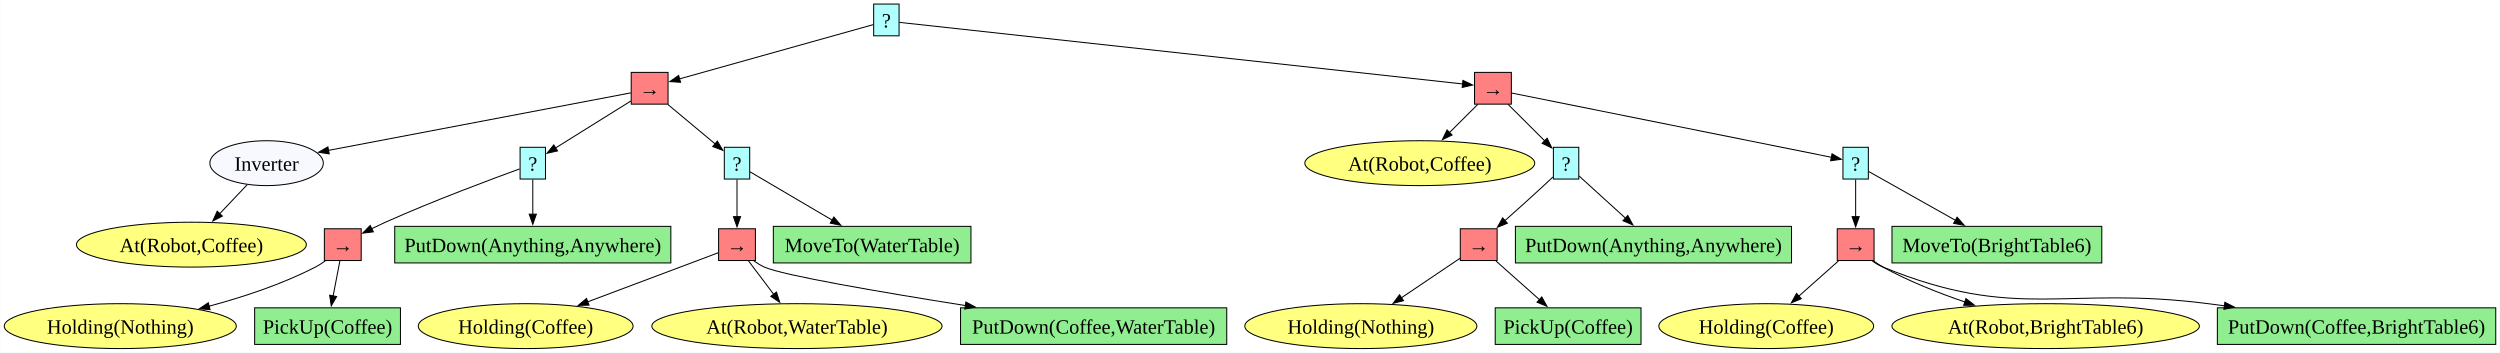
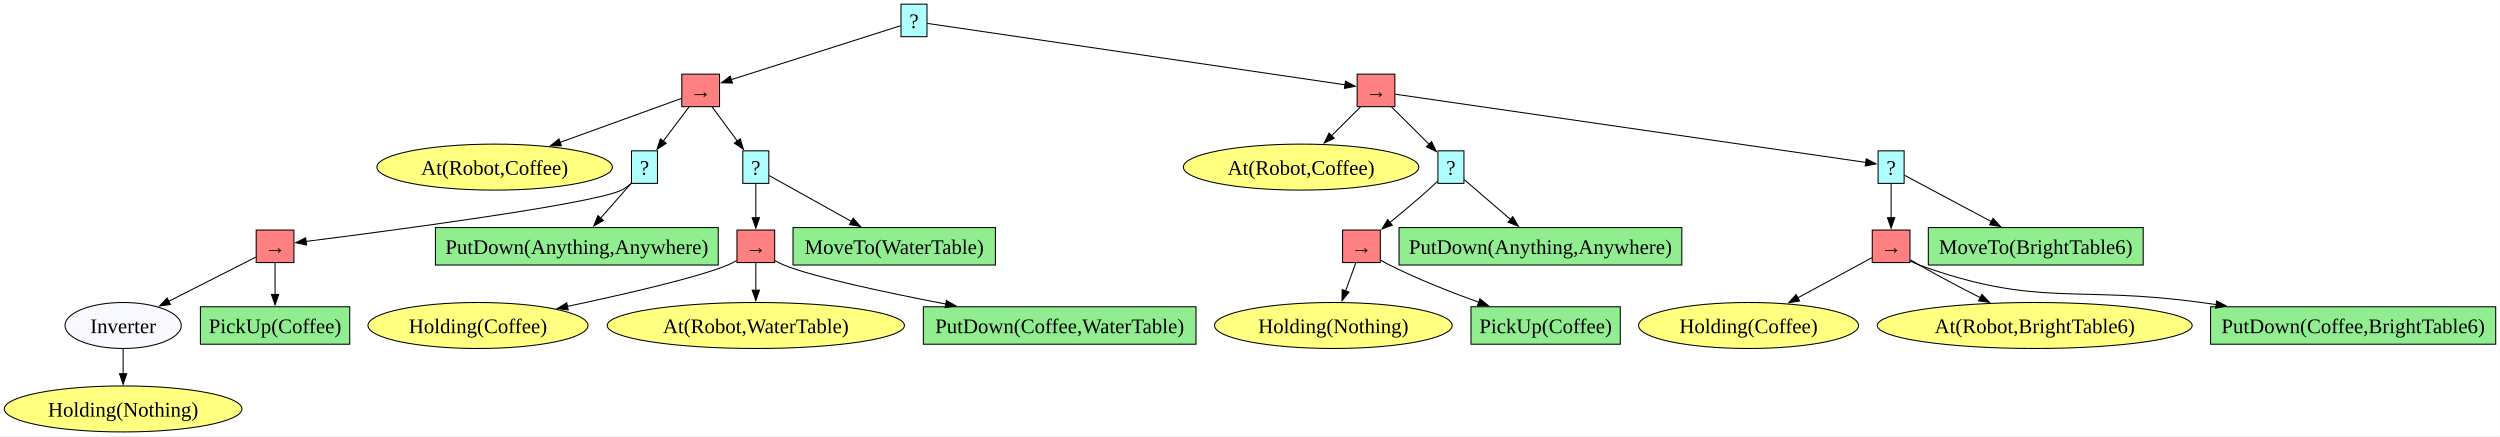
- <svg xmlns="http://www.w3.org/2000/svg" width="2460pt" height="347pt" viewBox="0.00 0.00 2460.20 347.08">
-   <g id="graph0" class="graph" transform="scale(1 1) rotate(0) translate(4 343.08)">
-     <polygon fill="white" stroke="none" points="-4,4 -4,-343.08 2456.2,-343.08 2456.2,4 -4,4" />
+ <svg xmlns="http://www.w3.org/2000/svg" width="2402pt" height="419pt" viewBox="0.00 0.00 2402.20 419.08">
+   <g id="graph0" class="graph" transform="scale(1 1) rotate(0) translate(4 415.08)">
+     <polygon fill="white" stroke="none" points="-4,4 -4,-415.08 2398.2,-415.08 2398.2,4 -4,4" />
    <g id="node1" class="node">
-       <polygon fill="#b0ffff" stroke="black" points="880.7,-339.08 855.7,-339.08 855.7,-307.83 880.7,-307.83 880.7,-339.08" />
-       <text text-anchor="middle" x="868.2" y="-316.08" font-family="Times New Roman,serif" font-size="20.00">?</text>
+       <polygon fill="#b0ffff" stroke="black" points="886.7,-411.08 861.7,-411.08 861.7,-379.83 886.7,-379.83 886.7,-411.08" />
+       <text text-anchor="middle" x="874.2" y="-388.08" font-family="Times New Roman,serif" font-size="20.00">?</text>
    </g>
    <g id="node2" class="node">
-       <polygon fill="#ff8080" stroke="black" points="653.32,-271.83 617.07,-271.83 617.07,-240.58 653.32,-240.58 653.32,-271.83" />
-       <text text-anchor="middle" x="635.2" y="-248.83" font-family="Times New Roman,serif" font-size="20.00">→</text>
+       <polygon fill="#ff8080" stroke="black" points="687.32,-343.83 651.07,-343.83 651.07,-312.58 687.32,-312.58 687.32,-343.83" />
+       <text text-anchor="middle" x="669.2" y="-320.83" font-family="Times New Roman,serif" font-size="20.00">→</text>
    </g>
    <g id="edge1" class="edge">
-       <path fill="none" stroke="black" d="M855.34,-318.86C819.14,-308.72 715.69,-279.75 664.55,-265.43" />
-       <polygon fill="black" stroke="black" points="665.63,-262.1 655.06,-262.77 663.75,-268.84 665.63,-262.1" />
+       <path fill="none" stroke="black" d="M861.37,-390.38C829.12,-380.11 743.97,-353.01 698.61,-338.57" />
+       <polygon fill="black" stroke="black" points="699.76,-335.26 689.17,-335.56 697.64,-341.93 699.76,-335.26" />
    </g>
    <g id="node16" class="node">
-       <polygon fill="#ff8080" stroke="black" points="1483.32,-271.83 1447.07,-271.83 1447.07,-240.58 1483.32,-240.58 1483.32,-271.83" />
-       <text text-anchor="middle" x="1465.2" y="-248.83" font-family="Times New Roman,serif" font-size="20.00">→</text>
+       <polygon fill="#ff8080" stroke="black" points="1336.32,-343.83 1300.07,-343.83 1300.07,-312.58 1336.32,-312.58 1336.32,-343.83" />
+       <text text-anchor="middle" x="1318.2" y="-320.83" font-family="Times New Roman,serif" font-size="20.00">→</text>
    </g>
    <g id="edge15" class="edge">
-       <path fill="none" stroke="black" d="M880.94,-321.06C954.65,-313.01 1326.82,-272.33 1435.41,-260.46" />
-       <polygon fill="black" stroke="black" points="1435.7,-263.95 1445.26,-259.39 1434.93,-256.99 1435.7,-263.95" />
+       <path fill="none" stroke="black" d="M887.01,-392.58C947.03,-383.75 1201.2,-346.4 1288.56,-333.56" />
+       <polygon fill="black" stroke="black" points="1288.86,-337.06 1298.25,-332.14 1287.85,-330.13 1288.86,-337.06" />
    </g>
    <g id="node3" class="node">
-       <ellipse fill="ghostwhite" stroke="black" cx="258.2" cy="-182.49" rx="55.86" ry="22.1" />
-       <text text-anchor="middle" x="258.2" y="-175.11" font-family="Times New Roman,serif" font-size="20.00">Inverter</text>
+       <ellipse fill="#ffff80" stroke="black" cx="471.2" cy="-254.49" rx="113.14" ry="22.1" />
+       <text text-anchor="middle" x="471.2" y="-247.11" font-family="Times New Roman,serif" font-size="20.00">At(Robot,Coffee)</text>
    </g>
    <g id="edge2" class="edge">
-       <path fill="none" stroke="black" d="M616.76,-251.7C563.3,-241.53 406.47,-211.69 318.97,-195.05" />
-       <polygon fill="black" stroke="black" points="319.84,-191.65 309.36,-193.22 318.53,-198.53 319.84,-191.65" />
+       <path fill="none" stroke="black" d="M650.93,-320.59C624.56,-311.04 574.56,-292.93 533.98,-278.23" />
+       <polygon fill="black" stroke="black" points="535.37,-275.01 524.77,-274.89 532.98,-281.59 535.37,-275.01" />
+     </g>
+     <g id="node4" class="node">
+       <polygon fill="#b0ffff" stroke="black" points="627.7,-270.11 602.7,-270.11 602.7,-238.86 627.7,-238.86 627.7,-270.11" />
+       <text text-anchor="middle" x="615.2" y="-247.11" font-family="Times New Roman,serif" font-size="20.00">?</text>
+     </g>
+     <g id="edge3" class="edge">
+       <path fill="none" stroke="black" d="M658.01,-312.35C650.84,-302.83 641.38,-290.26 633.17,-279.36" />
+       <polygon fill="black" stroke="black" points="636.09,-277.42 627.28,-271.54 630.5,-281.63 636.09,-277.42" />
+     </g>
+     <g id="node10" class="node">
+       <polygon fill="#b0ffff" stroke="black" points="734.7,-270.11 709.7,-270.11 709.7,-238.86 734.7,-238.86 734.7,-270.11" />
+       <text text-anchor="middle" x="722.2" y="-247.11" font-family="Times New Roman,serif" font-size="20.00">?</text>
+     </g>
+     <g id="edge9" class="edge">
+       <path fill="none" stroke="black" d="M680.18,-312.35C687.21,-302.83 696.5,-290.26 704.56,-279.36" />
+       <polygon fill="black" stroke="black" points="707.2,-281.67 710.33,-271.54 701.57,-277.51 707.2,-281.67" />
    </g>
    <g id="node5" class="node">
-       <polygon fill="#b0ffff" stroke="black" points="532.7,-198.11 507.7,-198.11 507.7,-166.86 532.7,-166.86 532.7,-198.11" />
-       <text text-anchor="middle" x="520.2" y="-175.11" font-family="Times New Roman,serif" font-size="20.00">?</text>
+       <polygon fill="#ff8080" stroke="black" points="278.32,-194.01 242.07,-194.01 242.07,-162.76 278.32,-162.76 278.32,-194.01" />
+       <text text-anchor="middle" x="260.2" y="-171.01" font-family="Times New Roman,serif" font-size="20.00">→</text>
    </g>
    <g id="edge4" class="edge">
-       <path fill="none" stroke="black" d="M616.72,-243.68C596.53,-231.09 564.19,-210.92 542.58,-197.44" />
-       <polygon fill="black" stroke="black" points="544.55,-194.55 534.22,-192.23 540.85,-200.49 544.55,-194.55" />
-     </g>
-     <g id="node10" class="node">
-       <polygon fill="#b0ffff" stroke="black" points="733.7,-198.11 708.7,-198.11 708.7,-166.86 733.7,-166.86 733.7,-198.11" />
-       <text text-anchor="middle" x="721.2" y="-175.11" font-family="Times New Roman,serif" font-size="20.00">?</text>
-     </g>
-     <g id="edge9" class="edge">
-       <path fill="none" stroke="black" d="M653.02,-240.35C666.58,-229.04 685.3,-213.43 699.69,-201.42" />
-       <polygon fill="black" stroke="black" points="701.83,-204.2 707.26,-195.11 697.34,-198.82 701.83,-204.2" />
-     </g>
-     <g id="node4" class="node">
-       <ellipse fill="#ffff80" stroke="black" cx="184.2" cy="-102.29" rx="113.14" ry="22.1" />
-       <text text-anchor="middle" x="184.2" y="-94.92" font-family="Times New Roman,serif" font-size="20.00">At(Robot,Coffee)</text>
-     </g>
-     <g id="edge3" class="edge">
-       <path fill="none" stroke="black" d="M239.14,-161.35C230.86,-152.6 221,-142.18 211.93,-132.6" />
-       <polygon fill="black" stroke="black" points="214.68,-130.41 205.27,-125.55 209.6,-135.22 214.68,-130.41" />
+       <path fill="none" stroke="black" d="M602.24,-238.65C599.48,-236.23 596.42,-233.99 593.2,-232.39 566.14,-218.94 366.15,-192.71 289.75,-183.06" />
+       <polygon fill="black" stroke="black" points="290.45,-179.63 280.09,-181.85 289.58,-186.57 290.45,-179.63" />
+     </g>
+     <g id="node9" class="node">
+       <polygon fill="lightgreen" stroke="black" points="686.07,-196.39 414.32,-196.39 414.32,-160.39 686.07,-160.39 686.07,-196.39" />
+       <text text-anchor="middle" x="550.2" y="-171.01" font-family="Times New Roman,serif" font-size="20.00">PutDown(Anything,Anywhere)</text>
+     </g>
+     <g id="edge8" class="edge">
+       <path fill="none" stroke="black" d="M602.36,-238.85C594.01,-229.33 582.88,-216.65 573.06,-205.45" />
+       <polygon fill="black" stroke="black" points="575.75,-203.21 566.53,-198 570.49,-207.83 575.75,-203.21" />
    </g>
    <g id="node6" class="node">
-       <polygon fill="#ff8080" stroke="black" points="351.32,-117.92 315.07,-117.92 315.07,-86.67 351.32,-86.67 351.32,-117.92" />
-       <text text-anchor="middle" x="333.2" y="-94.92" font-family="Times New Roman,serif" font-size="20.00">→</text>
+       <ellipse fill="ghostwhite" stroke="black" cx="114.2" cy="-102.29" rx="55.86" ry="22.1" />
+       <text text-anchor="middle" x="114.2" y="-94.92" font-family="Times New Roman,serif" font-size="20.00">Inverter</text>
    </g>
    <g id="edge5" class="edge">
-       <path fill="none" stroke="black" d="M507.23,-176.83C481.68,-167.55 423.12,-145.81 375.2,-124.39 370.76,-122.4 366.1,-120.2 361.58,-117.98" />
-       <polygon fill="black" stroke="black" points="363.29,-114.92 352.78,-113.58 360.15,-121.18 363.29,-114.92" />
-     </g>
-     <g id="node9" class="node">
-       <polygon fill="lightgreen" stroke="black" points="656.07,-120.29 384.32,-120.29 384.32,-84.29 656.07,-84.29 656.07,-120.29" />
-       <text text-anchor="middle" x="520.2" y="-94.92" font-family="Times New Roman,serif" font-size="20.00">PutDown(Anything,Anywhere)</text>
-     </g>
-     <g id="edge8" class="edge">
-       <path fill="none" stroke="black" d="M520.2,-166.41C520.2,-156.73 520.2,-143.83 520.2,-132.22" />
-       <polygon fill="black" stroke="black" points="523.7,-132.29 520.2,-122.29 516.7,-132.29 523.7,-132.29" />
+       <path fill="none" stroke="black" d="M241.71,-168C220.73,-157.36 185.79,-139.63 157.79,-125.41" />
+       <polygon fill="black" stroke="black" points="159.67,-122.45 149.17,-121.04 156.51,-128.69 159.67,-122.45" />
+     </g>
+     <g id="node8" class="node">
+       <polygon fill="lightgreen" stroke="black" points="331.95,-120.29 188.45,-120.29 188.45,-84.29 331.95,-84.29 331.95,-120.29" />
+       <text text-anchor="middle" x="260.2" y="-94.92" font-family="Times New Roman,serif" font-size="20.00">PickUp(Coffee)</text>
+     </g>
+     <g id="edge7" class="edge">
+       <path fill="none" stroke="black" d="M260.2,-162.39C260.2,-153.61 260.2,-142.22 260.2,-131.78" />
+       <polygon fill="black" stroke="black" points="263.7,-132.12 260.2,-122.12 256.7,-132.12 263.7,-132.12" />
    </g>
    <g id="node7" class="node">
      <ellipse fill="#ffff80" stroke="black" cx="114.2" cy="-22.1" rx="114.2" ry="22.1" />
      <text text-anchor="middle" x="114.2" y="-14.72" font-family="Times New Roman,serif" font-size="20.00">Holding(Nothing)</text>
    </g>
    <g id="edge6" class="edge">
-       <path fill="none" stroke="black" d="M315.83,-86.22C312.75,-83.99 309.48,-81.88 306.2,-80.19 273.57,-63.37 235.2,-50.71 201.37,-41.64" />
-       <polygon fill="black" stroke="black" points="202.58,-38.34 192.02,-39.2 200.82,-45.11 202.58,-38.34" />
-     </g>
-     <g id="node8" class="node">
-       <polygon fill="lightgreen" stroke="black" points="389.95,-40.1 246.45,-40.1 246.45,-4.1 389.95,-4.1 389.95,-40.1" />
-       <text text-anchor="middle" x="318.2" y="-14.72" font-family="Times New Roman,serif" font-size="20.00">PickUp(Coffee)</text>
-     </g>
-     <g id="edge7" class="edge">
-       <path fill="none" stroke="black" d="M330.31,-86.21C328.43,-76.43 325.92,-63.37 323.68,-51.66" />
-       <polygon fill="black" stroke="black" points="327.16,-51.23 321.84,-42.07 320.28,-52.55 327.16,-51.23" />
+       <path fill="none" stroke="black" d="M114.2,-79.92C114.2,-72.51 114.2,-64.02 114.2,-55.9" />
+       <polygon fill="black" stroke="black" points="117.7,-55.95 114.2,-45.95 110.7,-55.95 117.7,-55.95" />
    </g>
    <g id="node11" class="node">
-       <polygon fill="#ff8080" stroke="black" points="739.32,-117.92 703.07,-117.92 703.07,-86.67 739.32,-86.67 739.32,-117.92" />
-       <text text-anchor="middle" x="721.2" y="-94.92" font-family="Times New Roman,serif" font-size="20.00">→</text>
+       <polygon fill="#ff8080" stroke="black" points="740.32,-194.01 704.07,-194.01 704.07,-162.76 740.32,-162.76 740.32,-194.01" />
+       <text text-anchor="middle" x="722.2" y="-171.01" font-family="Times New Roman,serif" font-size="20.00">→</text>
    </g>
    <g id="edge10" class="edge">
-       <path fill="none" stroke="black" d="M721.2,-166.41C721.2,-156.02 721.2,-141.95 721.2,-129.72" />
-       <polygon fill="black" stroke="black" points="724.7,-129.84 721.2,-119.84 717.7,-129.84 724.7,-129.84" />
+       <path fill="none" stroke="black" d="M722.2,-238.49C722.2,-229.05 722.2,-216.61 722.2,-205.57" />
+       <polygon fill="black" stroke="black" points="725.7,-205.87 722.2,-195.87 718.7,-205.87 725.7,-205.87" />
    </g>
    <g id="node15" class="node">
-       <polygon fill="lightgreen" stroke="black" points="951.45,-120.29 756.95,-120.29 756.95,-84.29 951.45,-84.29 951.45,-120.29" />
-       <text text-anchor="middle" x="854.2" y="-94.92" font-family="Times New Roman,serif" font-size="20.00">MoveTo(WaterTable)</text>
+       <polygon fill="lightgreen" stroke="black" points="952.45,-196.39 757.95,-196.39 757.95,-160.39 952.45,-160.39 952.45,-196.39" />
+       <text text-anchor="middle" x="855.2" y="-171.01" font-family="Times New Roman,serif" font-size="20.00">MoveTo(WaterTable)</text>
    </g>
    <g id="edge14" class="edge">
-       <path fill="none" stroke="black" d="M733.95,-173.99C752.42,-163.13 787.42,-142.55 814.92,-126.39" />
-       <polygon fill="black" stroke="black" points="816.51,-129.51 823.36,-121.42 812.96,-123.47 816.51,-129.51" />
+       <path fill="none" stroke="black" d="M734.95,-246.38C753,-236.33 786.81,-217.49 814,-202.34" />
+       <polygon fill="black" stroke="black" points="815.69,-205.41 822.72,-197.48 812.28,-199.29 815.69,-205.41" />
    </g>
    <g id="node12" class="node">
-       <ellipse fill="#ffff80" stroke="black" cx="513.2" cy="-22.1" rx="105.71" ry="22.1" />
-       <text text-anchor="middle" x="513.2" y="-14.72" font-family="Times New Roman,serif" font-size="20.00">Holding(Coffee)</text>
+       <ellipse fill="#ffff80" stroke="black" cx="455.2" cy="-102.29" rx="105.71" ry="22.1" />
+       <text text-anchor="middle" x="455.2" y="-94.92" font-family="Times New Roman,serif" font-size="20.00">Holding(Coffee)</text>
    </g>
    <g id="edge11" class="edge">
-       <path fill="none" stroke="black" d="M702.79,-94.35C691.86,-90.23 677.74,-84.91 665.2,-80.19 635.27,-68.93 602.02,-56.44 574.26,-46.02" />
-       <polygon fill="black" stroke="black" points="575.53,-42.76 564.94,-42.52 573.07,-49.31 575.53,-42.76" />
+       <path fill="none" stroke="black" d="M703.74,-164.67C700.96,-163.08 698.06,-161.59 695.2,-160.39 667.53,-148.76 598.22,-132.75 541.16,-120.64" />
+       <polygon fill="black" stroke="black" points="541.91,-117.23 531.4,-118.59 540.47,-124.08 541.91,-117.23" />
    </g>
    <g id="node13" class="node">
-       <ellipse fill="#ffff80" stroke="black" cx="780.2" cy="-22.1" rx="142.84" ry="22.1" />
-       <text text-anchor="middle" x="780.2" y="-14.72" font-family="Times New Roman,serif" font-size="20.00">At(Robot,WaterTable)</text>
+       <ellipse fill="#ffff80" stroke="black" cx="722.2" cy="-102.29" rx="142.84" ry="22.1" />
+       <text text-anchor="middle" x="722.2" y="-94.92" font-family="Times New Roman,serif" font-size="20.00">At(Robot,WaterTable)</text>
    </g>
    <g id="edge12" class="edge">
-       <path fill="none" stroke="black" d="M732.57,-86.21C739.58,-76.92 748.83,-64.68 757.3,-53.44" />
-       <polygon fill="black" stroke="black" points="760.03,-55.63 763.26,-45.54 754.44,-51.42 760.03,-55.63" />
+       <path fill="none" stroke="black" d="M722.2,-162.39C722.2,-154.78 722.2,-145.22 722.2,-136.01" />
+       <polygon fill="black" stroke="black" points="725.7,-136.24 722.2,-126.24 718.7,-136.24 725.7,-136.24" />
    </g>
    <g id="node14" class="node">
-       <polygon fill="lightgreen" stroke="black" points="1203.2,-40.1 941.2,-40.1 941.2,-4.1 1203.2,-4.1 1203.2,-40.1" />
-       <text text-anchor="middle" x="1072.2" y="-14.72" font-family="Times New Roman,serif" font-size="20.00">PutDown(Coffee,WaterTable)</text>
+       <polygon fill="lightgreen" stroke="black" points="1145.2,-120.29 883.2,-120.29 883.2,-84.29 1145.2,-84.29 1145.2,-120.29" />
+       <text text-anchor="middle" x="1014.2" y="-94.92" font-family="Times New Roman,serif" font-size="20.00">PutDown(Coffee,WaterTable)</text>
    </g>
    <g id="edge13" class="edge">
-       <path fill="none" stroke="black" d="M737.81,-86.32C741.08,-83.97 744.61,-81.79 748.2,-80.19 766.59,-72 863.04,-55.51 945.96,-42.35" />
-       <polygon fill="black" stroke="black" points="946.47,-45.81 955.8,-40.79 945.38,-38.9 946.47,-45.81" />
+       <path fill="none" stroke="black" d="M740.63,-164.62C743.42,-163.03 746.33,-161.56 749.2,-160.39 777.46,-148.87 845.08,-134.37 904.95,-122.86" />
+       <polygon fill="black" stroke="black" points="905.37,-126.35 914.53,-121.04 904.06,-119.47 905.37,-126.35" />
    </g>
    <g id="node17" class="node">
-       <ellipse fill="#ffff80" stroke="black" cx="1393.2" cy="-182.49" rx="113.14" ry="22.1" />
-       <text text-anchor="middle" x="1393.2" y="-175.11" font-family="Times New Roman,serif" font-size="20.00">At(Robot,Coffee)</text>
+       <ellipse fill="#ffff80" stroke="black" cx="1246.2" cy="-254.49" rx="113.14" ry="22.1" />
+       <text text-anchor="middle" x="1246.2" y="-247.11" font-family="Times New Roman,serif" font-size="20.00">At(Robot,Coffee)</text>
    </g>
    <g id="edge16" class="edge">
-       <path fill="none" stroke="black" d="M1450.28,-240.35C1442.25,-232.35 1432.06,-222.2 1422.52,-212.7" />
-       <polygon fill="black" stroke="black" points="1425,-210.23 1415.45,-205.65 1420.06,-215.19 1425,-210.23" />
+       <path fill="none" stroke="black" d="M1303.28,-312.35C1295.25,-304.35 1285.06,-294.2 1275.52,-284.7" />
+       <polygon fill="black" stroke="black" points="1278,-282.23 1268.45,-277.65 1273.06,-287.19 1278,-282.23" />
    </g>
    <g id="node18" class="node">
-       <polygon fill="#b0ffff" stroke="black" points="1549.7,-198.11 1524.7,-198.11 1524.7,-166.86 1549.7,-166.86 1549.7,-198.11" />
-       <text text-anchor="middle" x="1537.2" y="-175.11" font-family="Times New Roman,serif" font-size="20.00">?</text>
+       <polygon fill="#b0ffff" stroke="black" points="1402.7,-270.11 1377.7,-270.11 1377.7,-238.86 1402.7,-238.86 1402.7,-270.11" />
+       <text text-anchor="middle" x="1390.2" y="-247.11" font-family="Times New Roman,serif" font-size="20.00">?</text>
    </g>
    <g id="edge17" class="edge">
-       <path fill="none" stroke="black" d="M1480.12,-240.35C1490.59,-229.91 1504.74,-215.82 1516.33,-204.27" />
-       <polygon fill="black" stroke="black" points="1518.54,-207.01 1523.16,-197.47 1513.6,-202.05 1518.54,-207.01" />
+       <path fill="none" stroke="black" d="M1333.12,-312.35C1343.59,-301.91 1357.74,-287.82 1369.33,-276.27" />
+       <polygon fill="black" stroke="black" points="1371.54,-279.01 1376.16,-269.47 1366.6,-274.05 1371.54,-279.01" />
    </g>
    <g id="node23" class="node">
-       <polygon fill="#b0ffff" stroke="black" points="1834.7,-198.11 1809.7,-198.11 1809.7,-166.86 1834.7,-166.86 1834.7,-198.11" />
-       <text text-anchor="middle" x="1822.2" y="-175.11" font-family="Times New Roman,serif" font-size="20.00">?</text>
+       <polygon fill="#b0ffff" stroke="black" points="1825.7,-270.11 1800.7,-270.11 1800.7,-238.86 1825.7,-238.86 1825.7,-270.11" />
+       <text text-anchor="middle" x="1813.2" y="-247.11" font-family="Times New Roman,serif" font-size="20.00">?</text>
    </g>
    <g id="edge22" class="edge">
-       <path fill="none" stroke="black" d="M1483.39,-251.55C1542.92,-239.59 1731.86,-201.64 1798.58,-188.23" />
-       <polygon fill="black" stroke="black" points="1798.96,-191.72 1808.08,-186.32 1797.58,-184.86 1798.96,-191.72" />
+       <path fill="none" stroke="black" d="M1336.7,-324.53C1412.98,-313.47 1703.12,-271.44 1789.07,-258.98" />
+       <polygon fill="black" stroke="black" points="1789.32,-262.48 1798.72,-257.58 1788.32,-255.55 1789.32,-262.48" />
    </g>
    <g id="node19" class="node">
-       <polygon fill="#ff8080" stroke="black" points="1469.32,-117.92 1433.07,-117.92 1433.07,-86.67 1469.32,-86.67 1469.32,-117.92" />
-       <text text-anchor="middle" x="1451.2" y="-94.92" font-family="Times New Roman,serif" font-size="20.00">→</text>
+       <polygon fill="#ff8080" stroke="black" points="1322.32,-194.01 1286.07,-194.01 1286.07,-162.76 1322.32,-162.76 1322.32,-194.01" />
+       <text text-anchor="middle" x="1304.2" y="-171.01" font-family="Times New Roman,serif" font-size="20.00">→</text>
    </g>
    <g id="edge18" class="edge">
-       <path fill="none" stroke="black" d="M1524.24,-168.91C1521.29,-166.09 1518.15,-163.12 1515.2,-160.39 1502.74,-148.87 1488.69,-136.29 1476.94,-125.88" />
-       <polygon fill="black" stroke="black" points="1479.41,-123.39 1469.6,-119.39 1474.78,-128.64 1479.41,-123.39" />
+       <path fill="none" stroke="black" d="M1377.32,-240.83C1374.36,-238.01 1371.2,-235.06 1368.2,-232.39 1356.39,-221.86 1342.95,-210.62 1331.45,-201.22" />
+       <polygon fill="black" stroke="black" points="1333.85,-198.66 1323.88,-195.07 1329.43,-204.09 1333.85,-198.66" />
    </g>
    <g id="node22" class="node">
-       <polygon fill="lightgreen" stroke="black" points="1759.07,-120.29 1487.32,-120.29 1487.32,-84.29 1759.07,-84.29 1759.07,-120.29" />
-       <text text-anchor="middle" x="1623.2" y="-94.92" font-family="Times New Roman,serif" font-size="20.00">PutDown(Anything,Anywhere)</text>
+       <polygon fill="lightgreen" stroke="black" points="1612.07,-196.39 1340.32,-196.39 1340.32,-160.39 1612.07,-160.39 1612.07,-196.39" />
+       <text text-anchor="middle" x="1476.2" y="-171.01" font-family="Times New Roman,serif" font-size="20.00">PutDown(Anything,Anywhere)</text>
    </g>
    <g id="edge21" class="edge">
-       <path fill="none" stroke="black" d="M1549.89,-169.95C1561.95,-158.98 1580.49,-142.12 1595.91,-128.11" />
-       <polygon fill="black" stroke="black" points="1597.92,-131 1602.97,-121.68 1593.21,-125.82 1597.92,-131" />
+       <path fill="none" stroke="black" d="M1402.89,-242.55C1414.6,-232.46 1432.43,-217.1 1447.57,-204.05" />
+       <polygon fill="black" stroke="black" points="1449.67,-206.86 1454.96,-197.68 1445.1,-201.56 1449.67,-206.86" />
    </g>
    <g id="node20" class="node">
-       <ellipse fill="#ffff80" stroke="black" cx="1335.2" cy="-22.1" rx="114.2" ry="22.1" />
-       <text text-anchor="middle" x="1335.2" y="-14.72" font-family="Times New Roman,serif" font-size="20.00">Holding(Nothing)</text>
+       <ellipse fill="#ffff80" stroke="black" cx="1277.2" cy="-102.29" rx="114.2" ry="22.1" />
+       <text text-anchor="middle" x="1277.2" y="-94.92" font-family="Times New Roman,serif" font-size="20.00">Holding(Nothing)</text>
    </g>
    <g id="edge19" class="edge">
-       <path fill="none" stroke="black" d="M1432.82,-88.9C1417.34,-78.46 1394.64,-63.17 1375.03,-49.94" />
-       <polygon fill="black" stroke="black" points="1377.19,-47.19 1366.95,-44.5 1373.28,-52.99 1377.19,-47.19" />
+       <path fill="none" stroke="black" d="M1298.73,-162.39C1295.9,-154.61 1292.32,-144.79 1288.9,-135.4" />
+       <polygon fill="black" stroke="black" points="1292.24,-134.34 1285.53,-126.15 1285.66,-136.74 1292.24,-134.34" />
    </g>
    <g id="node21" class="node">
-       <polygon fill="lightgreen" stroke="black" points="1610.95,-40.1 1467.45,-40.1 1467.45,-4.1 1610.95,-4.1 1610.95,-40.1" />
-       <text text-anchor="middle" x="1539.2" y="-14.72" font-family="Times New Roman,serif" font-size="20.00">PickUp(Coffee)</text>
+       <polygon fill="lightgreen" stroke="black" points="1552.95,-120.29 1409.45,-120.29 1409.45,-84.29 1552.95,-84.29 1552.95,-120.29" />
+       <text text-anchor="middle" x="1481.2" y="-94.92" font-family="Times New Roman,serif" font-size="20.00">PickUp(Coffee)</text>
    </g>
    <g id="edge20" class="edge">
-       <path fill="none" stroke="black" d="M1468.17,-86.21C1480.33,-75.41 1496.98,-60.61 1511.11,-48.05" />
-       <polygon fill="black" stroke="black" points="1513.24,-50.85 1518.39,-41.59 1508.59,-45.62 1513.24,-50.85" />
+       <path fill="none" stroke="black" d="M1322.8,-165.01C1325.57,-163.37 1328.42,-161.77 1331.2,-160.39 1358.6,-146.71 1390.12,-134.26 1417.18,-124.49" />
+       <polygon fill="black" stroke="black" points="1418.02,-127.91 1426.27,-121.26 1415.67,-121.31 1418.02,-127.91" />
    </g>
    <g id="node24" class="node">
-       <polygon fill="#ff8080" stroke="black" points="1840.32,-117.92 1804.07,-117.92 1804.07,-86.67 1840.32,-86.67 1840.32,-117.92" />
-       <text text-anchor="middle" x="1822.2" y="-94.92" font-family="Times New Roman,serif" font-size="20.00">→</text>
+       <polygon fill="#ff8080" stroke="black" points="1831.32,-194.01 1795.07,-194.01 1795.07,-162.76 1831.32,-162.76 1831.32,-194.01" />
+       <text text-anchor="middle" x="1813.2" y="-171.01" font-family="Times New Roman,serif" font-size="20.00">→</text>
    </g>
    <g id="edge23" class="edge">
-       <path fill="none" stroke="black" d="M1822.2,-166.41C1822.2,-156.02 1822.2,-141.95 1822.2,-129.72" />
-       <polygon fill="black" stroke="black" points="1825.7,-129.84 1822.2,-119.84 1818.7,-129.84 1825.7,-129.84" />
+       <path fill="none" stroke="black" d="M1813.2,-238.49C1813.2,-229.05 1813.2,-216.61 1813.2,-205.57" />
+       <polygon fill="black" stroke="black" points="1816.7,-205.87 1813.2,-195.87 1809.7,-205.87 1816.7,-205.87" />
    </g>
    <g id="node28" class="node">
-       <polygon fill="lightgreen" stroke="black" points="2064.45,-120.29 1857.95,-120.29 1857.95,-84.29 2064.45,-84.29 2064.45,-120.29" />
-       <text text-anchor="middle" x="1961.2" y="-94.92" font-family="Times New Roman,serif" font-size="20.00">MoveTo(BrightTable6)</text>
+       <polygon fill="lightgreen" stroke="black" points="2055.45,-196.39 1848.95,-196.39 1848.95,-160.39 2055.45,-160.39 2055.45,-196.39" />
+       <text text-anchor="middle" x="1952.2" y="-171.01" font-family="Times New Roman,serif" font-size="20.00">MoveTo(BrightTable6)</text>
    </g>
    <g id="edge27" class="edge">
-       <path fill="none" stroke="black" d="M1835.03,-174.27C1854.26,-163.45 1891.43,-142.54 1920.46,-126.21" />
-       <polygon fill="black" stroke="black" points="1922.03,-129.34 1929.03,-121.39 1918.6,-123.24 1922.03,-129.34" />
+       <path fill="none" stroke="black" d="M1826.03,-246.65C1844.9,-236.58 1881.04,-217.32 1909.82,-201.98" />
+       <polygon fill="black" stroke="black" points="1911.14,-205.24 1918.32,-197.45 1907.85,-199.06 1911.14,-205.24" />
    </g>
    <g id="node25" class="node">
-       <ellipse fill="#ffff80" stroke="black" cx="1734.2" cy="-22.1" rx="105.71" ry="22.1" />
-       <text text-anchor="middle" x="1734.2" y="-14.72" font-family="Times New Roman,serif" font-size="20.00">Holding(Coffee)</text>
+       <ellipse fill="#ffff80" stroke="black" cx="1676.2" cy="-102.29" rx="105.71" ry="22.1" />
+       <text text-anchor="middle" x="1676.2" y="-94.92" font-family="Times New Roman,serif" font-size="20.00">Holding(Coffee)</text>
    </g>
    <g id="edge24" class="edge">
-       <path fill="none" stroke="black" d="M1805.23,-86.21C1794.17,-76.39 1779.38,-63.25 1766.17,-51.51" />
-       <polygon fill="black" stroke="black" points="1768.7,-49.07 1758.9,-45.04 1764.05,-54.3 1768.7,-49.07" />
+       <path fill="none" stroke="black" d="M1794.72,-167.4C1776.49,-157.54 1747.87,-142.05 1723.31,-128.77" />
+       <polygon fill="black" stroke="black" points="1725.23,-125.83 1714.77,-124.15 1721.9,-131.99 1725.23,-125.83" />
    </g>
    <g id="node26" class="node">
-       <ellipse fill="#ffff80" stroke="black" cx="2009.2" cy="-22.1" rx="151.32" ry="22.1" />
-       <text text-anchor="middle" x="2009.2" y="-14.72" font-family="Times New Roman,serif" font-size="20.00">At(Robot,BrightTable6)</text>
+       <ellipse fill="#ffff80" stroke="black" cx="1951.2" cy="-102.29" rx="151.32" ry="22.1" />
+       <text text-anchor="middle" x="1951.2" y="-94.92" font-family="Times New Roman,serif" font-size="20.00">At(Robot,BrightTable6)</text>
    </g>
    <g id="edge25" class="edge">
-       <path fill="none" stroke="black" d="M1839.65,-86.37C1842.72,-84.13 1845.97,-81.97 1849.2,-80.19 1874.29,-66.39 1903.38,-54.84 1929.81,-45.82" />
-       <polygon fill="black" stroke="black" points="1930.75,-49.2 1939.13,-42.72 1928.54,-42.56 1930.75,-49.2" />
+       <path fill="none" stroke="black" d="M1831.66,-165.47C1834.5,-163.72 1837.41,-161.98 1840.2,-160.39 1859.1,-149.6 1880.25,-138.5 1898.97,-128.98" />
+       <polygon fill="black" stroke="black" points="1900.4,-132.18 1907.75,-124.55 1897.24,-125.93 1900.4,-132.18" />
    </g>
    <g id="node27" class="node">
-       <polygon fill="lightgreen" stroke="black" points="2452.2,-40.1 2178.2,-40.1 2178.2,-4.1 2452.2,-4.1 2452.2,-40.1" />
-       <text text-anchor="middle" x="2315.2" y="-14.72" font-family="Times New Roman,serif" font-size="20.00">PutDown(Coffee,BrightTable6)</text>
+       <polygon fill="lightgreen" stroke="black" points="2394.2,-120.29 2120.2,-120.29 2120.2,-84.29 2394.2,-84.29 2394.2,-120.29" />
+       <text text-anchor="middle" x="2257.2" y="-94.92" font-family="Times New Roman,serif" font-size="20.00">PutDown(Coffee,BrightTable6)</text>
    </g>
    <g id="edge26" class="edge">
-       <path fill="none" stroke="black" d="M1838.44,-86.34C1841.79,-83.93 1845.45,-81.72 1849.2,-80.19 1981.7,-26.09 2027.24,-62.43 2169.2,-44.19 2174.48,-43.52 2179.86,-42.81 2185.3,-42.08" />
-       <polygon fill="black" stroke="black" points="2185.58,-45.58 2195.02,-40.77 2184.64,-38.64 2185.58,-45.58" />
+       <path fill="none" stroke="black" d="M1831.55,-164.4C1834.35,-162.85 1837.28,-161.44 1840.2,-160.39 1954.46,-119.07 1990.85,-141.08 2111.2,-124.39 2115.91,-123.74 2120.7,-123.07 2125.54,-122.39" />
+       <polygon fill="black" stroke="black" points="2125.99,-125.86 2135.41,-121 2125.02,-118.93 2125.99,-125.86" />
    </g>
  </g>
</svg>
